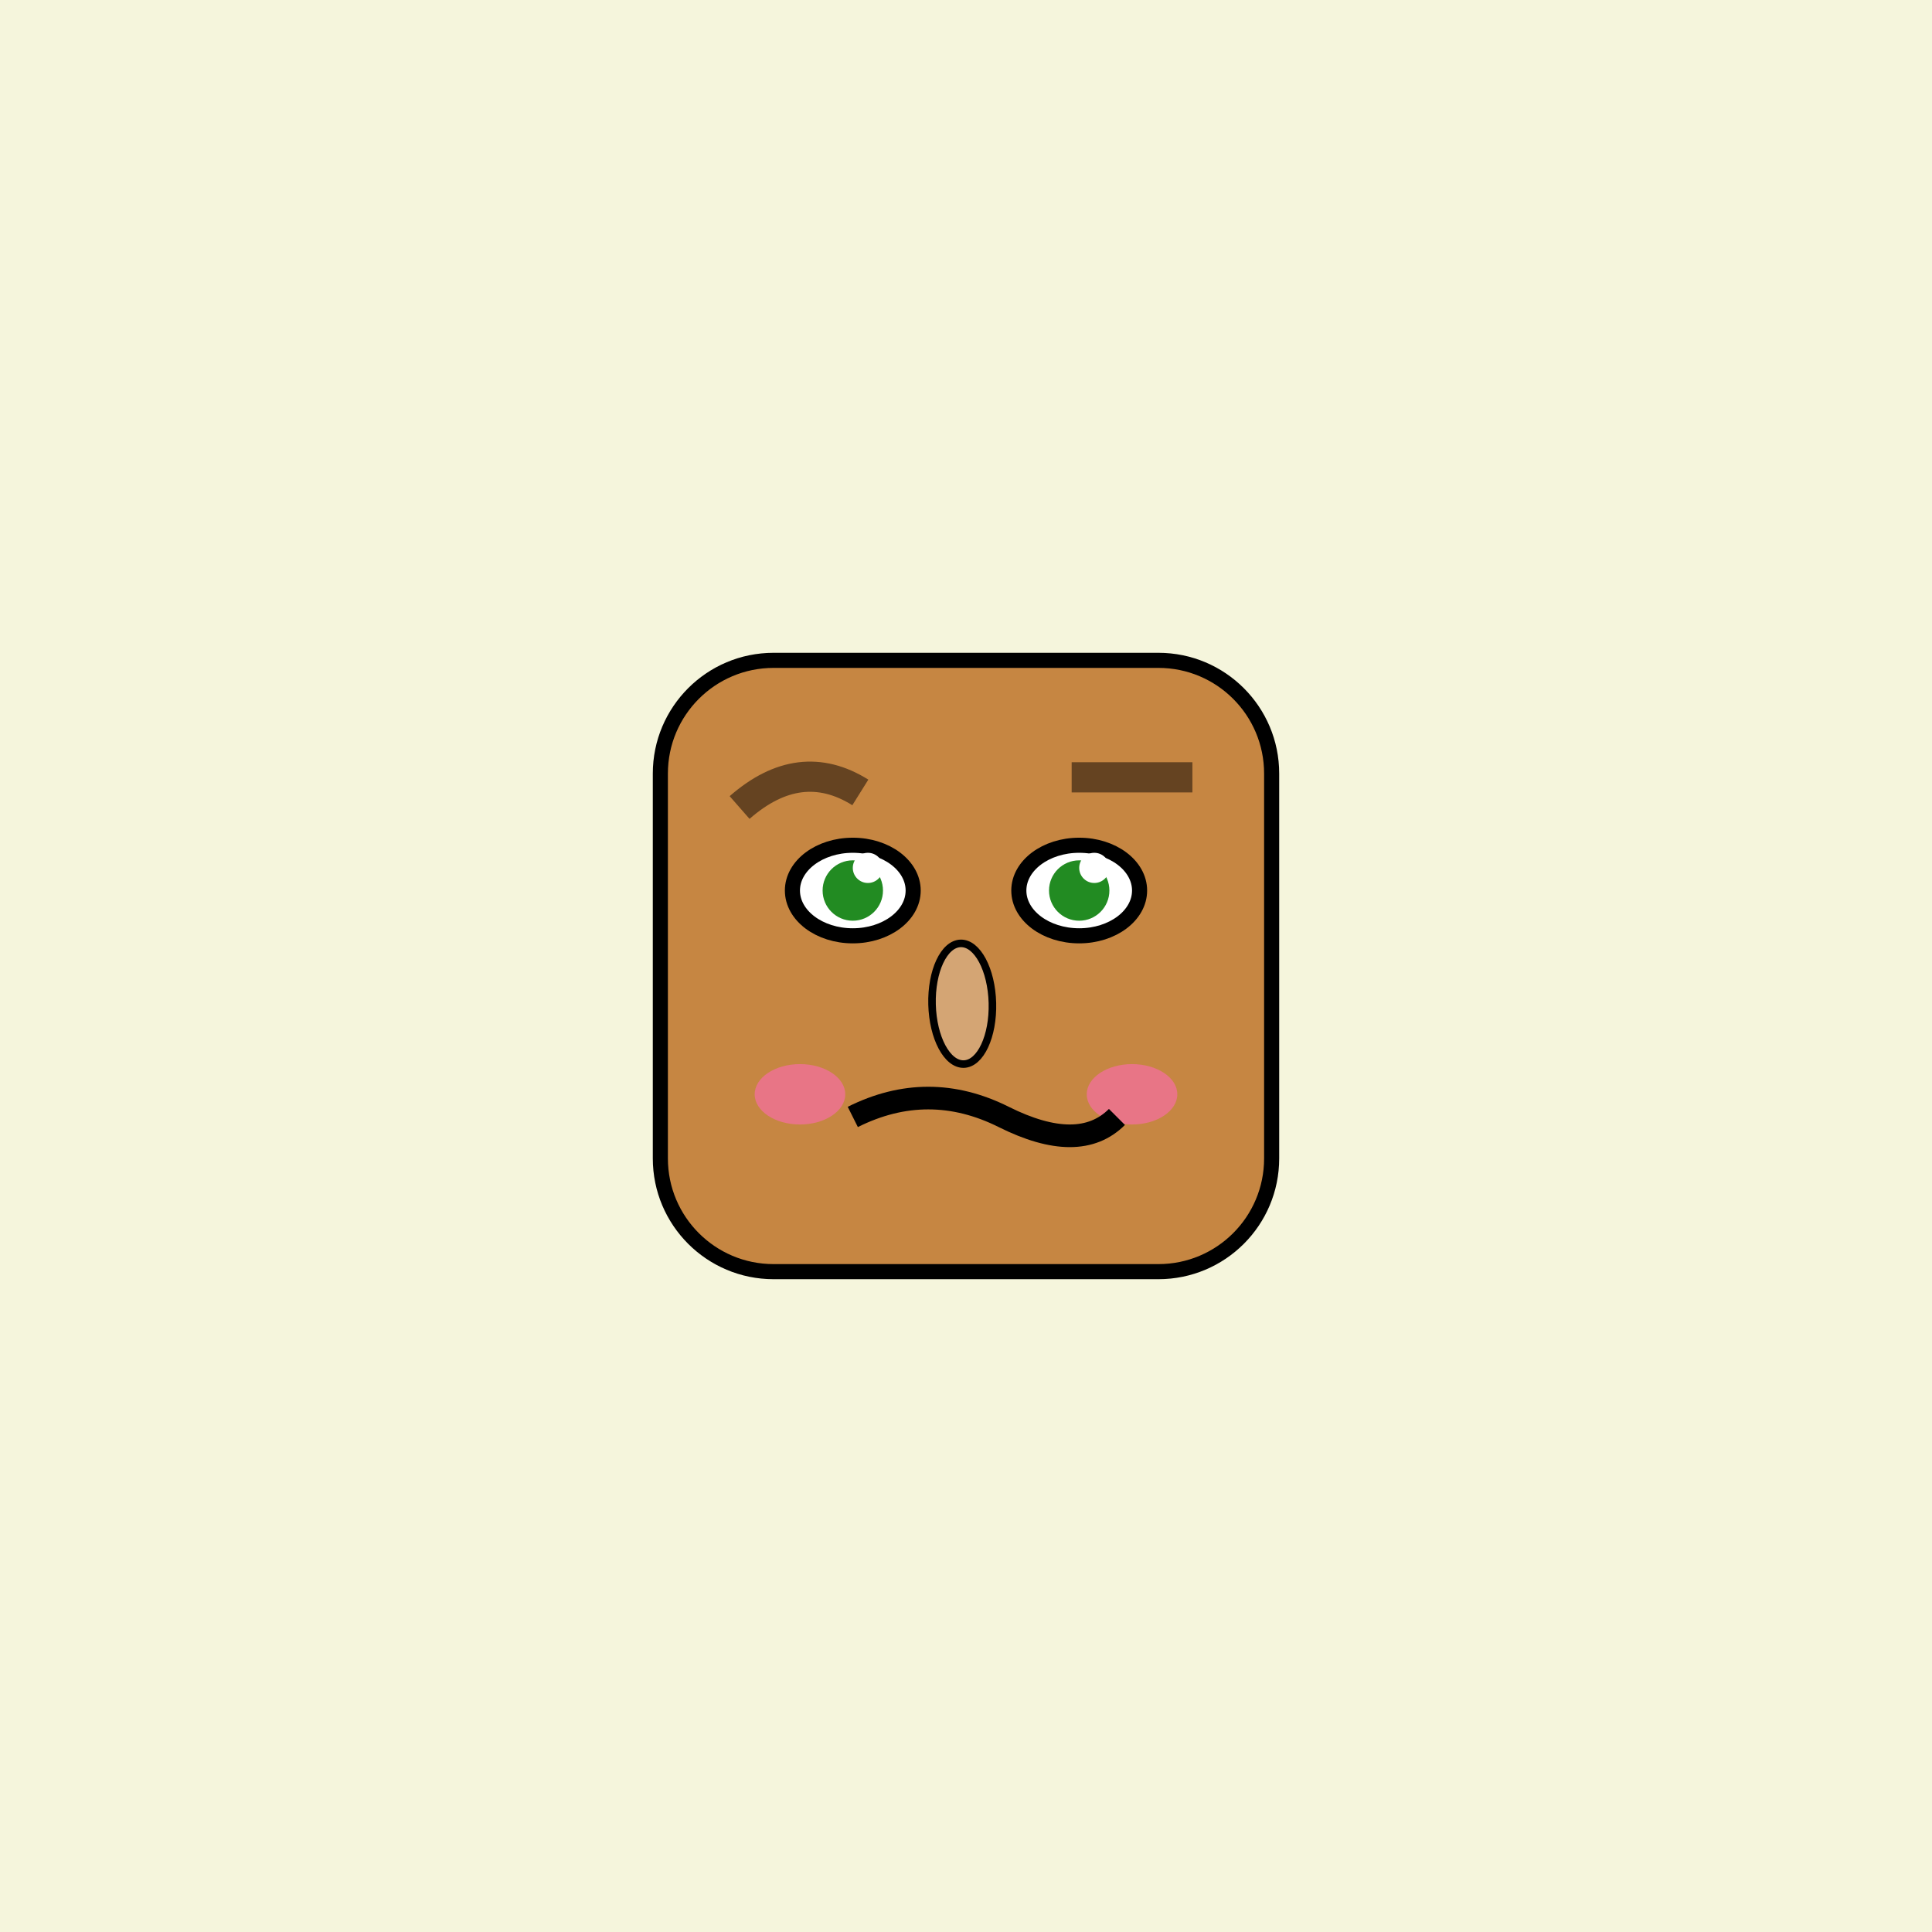
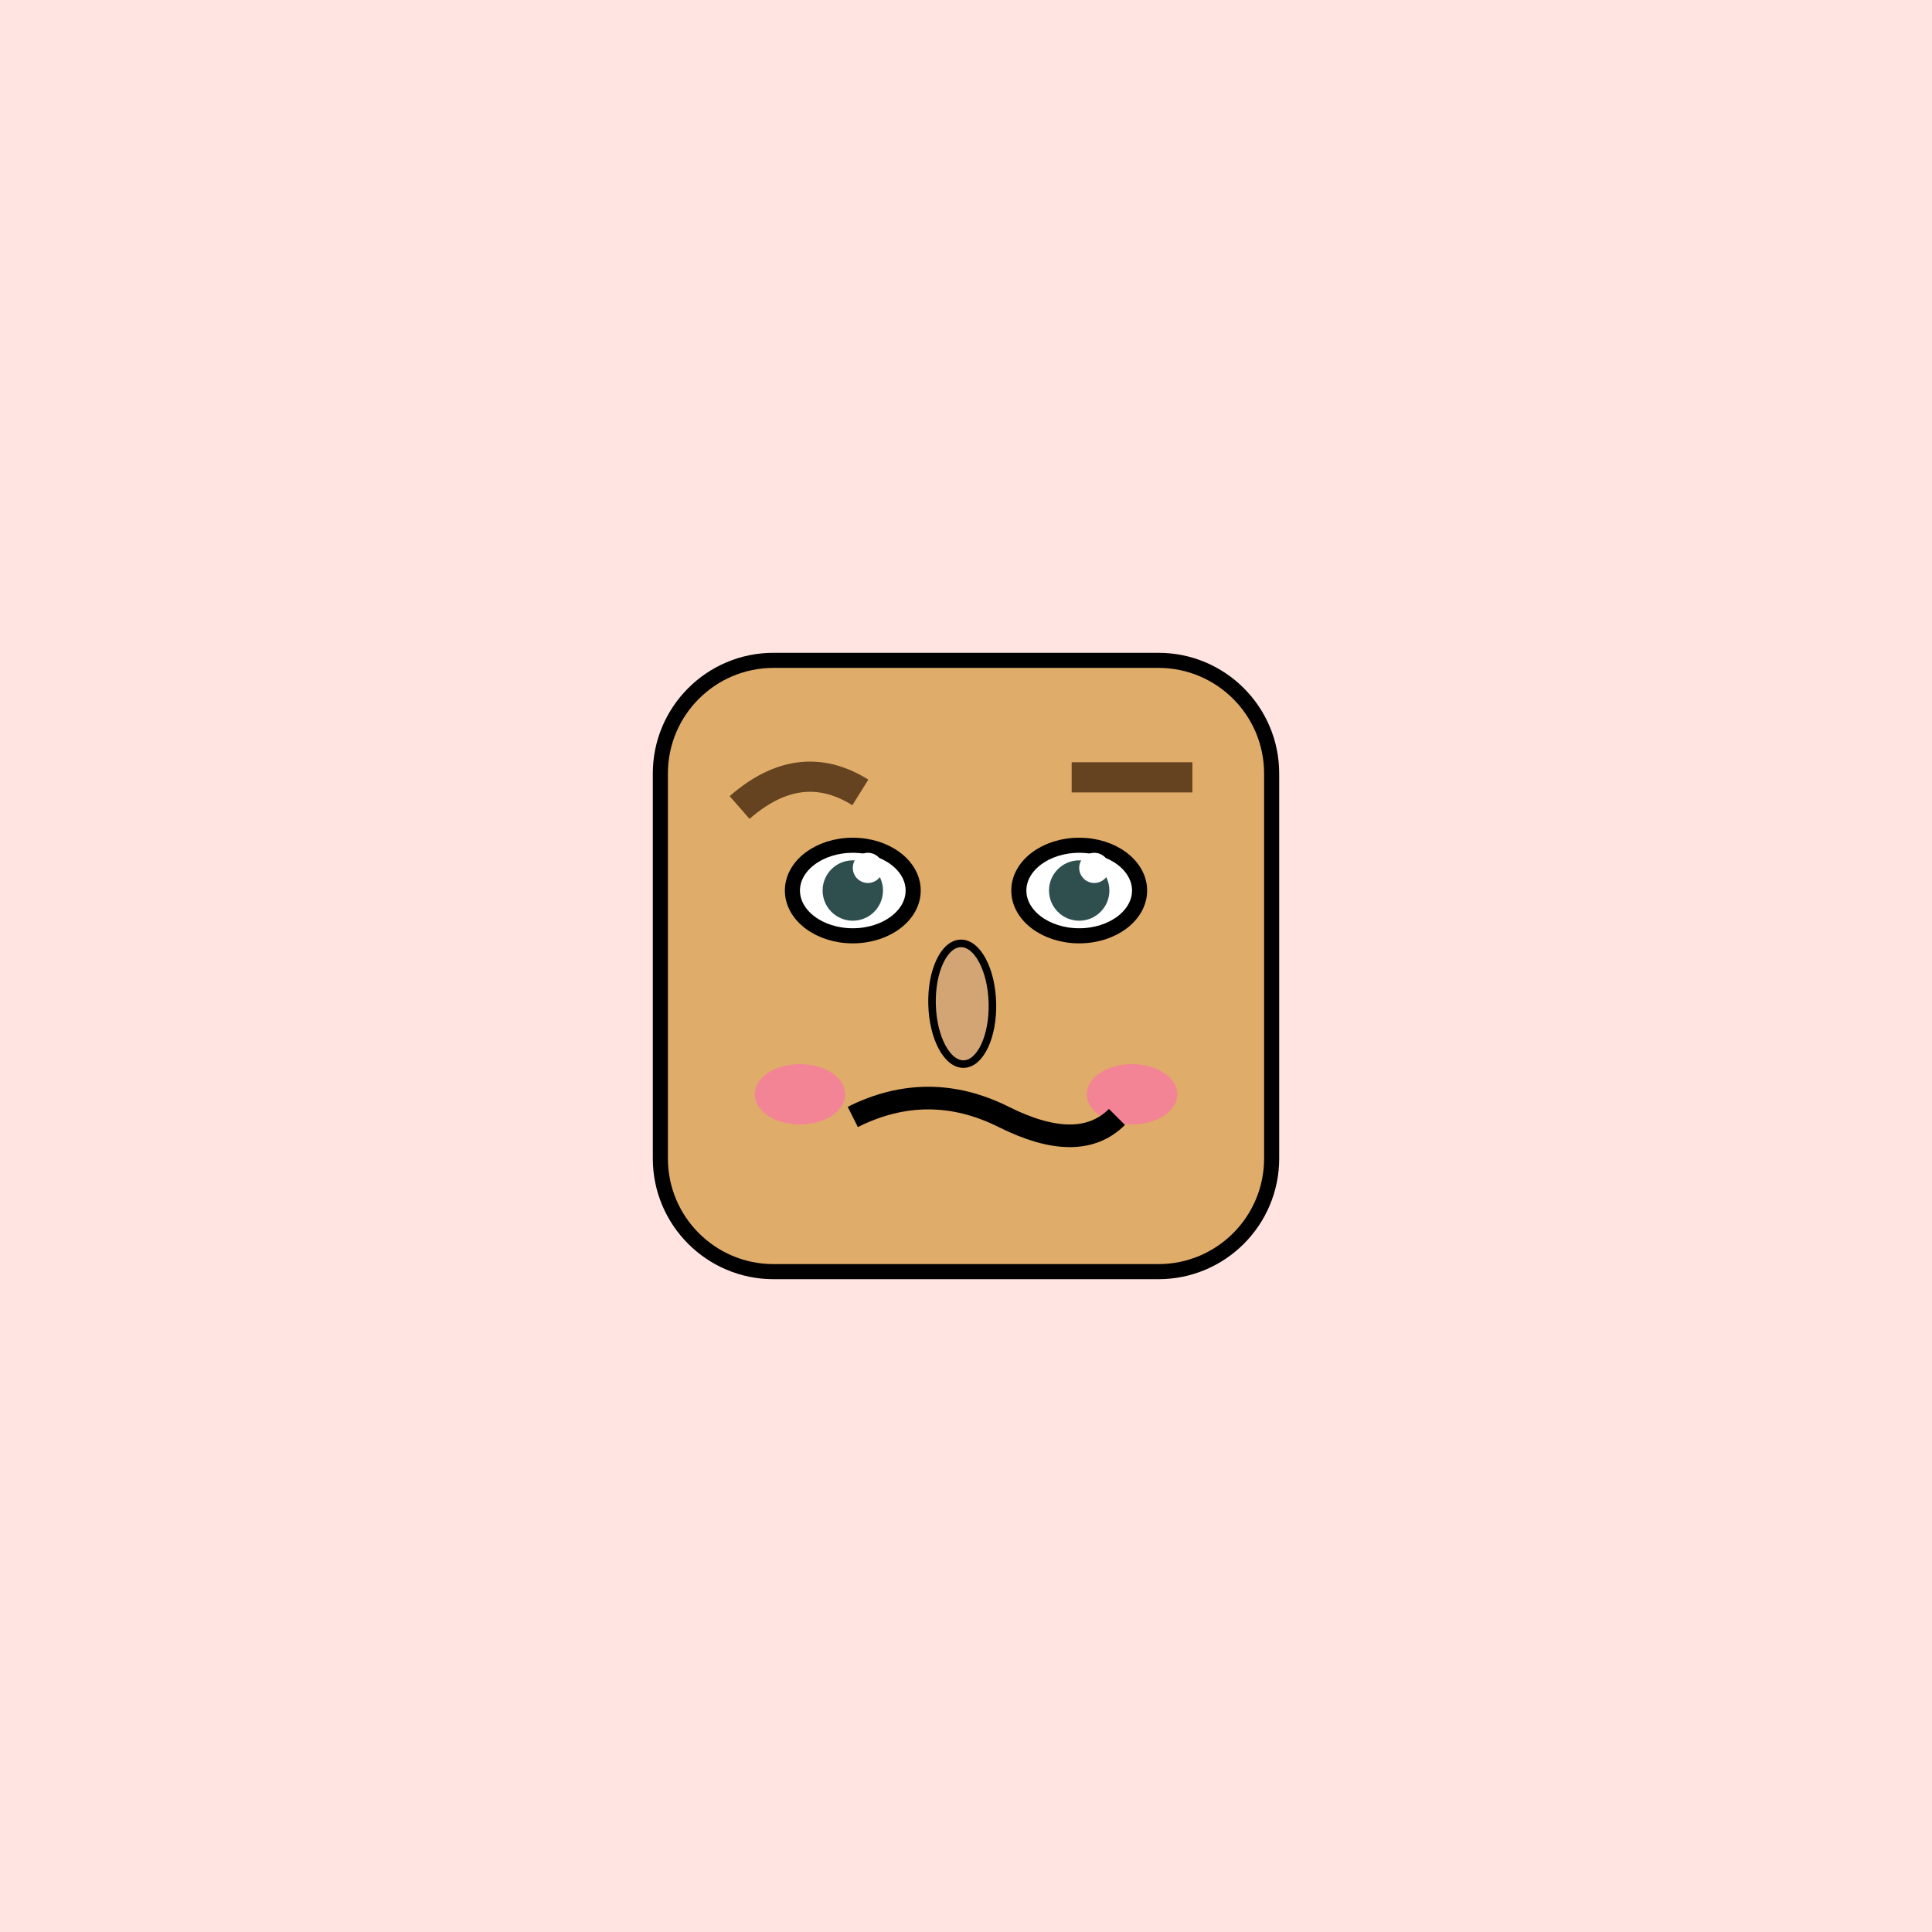
<svg xmlns="http://www.w3.org/2000/svg" width="256" height="256">
-   <rect width="100%" height="100%" fill="#F5F5DC" />
-   <rect x="87.5" y="87.5" width="81" height="81" rx="15" ry="15" fill="#C68642" stroke="#000" stroke-width="2" />
+   <rect width="100%" height="100%" fill="#FFE4E1" />
+   <rect x="87.5" y="87.5" width="81" height="81" rx="15" ry="15" fill="#E0AC69" stroke="#000" stroke-width="2" />
  <ellipse cx="113" cy="118" rx="8" ry="6" fill="white" stroke="#000" stroke-width="2" />
  <ellipse cx="143" cy="118" rx="8" ry="6" fill="white" stroke="#000" stroke-width="2" />
-   <circle cx="113" cy="118" r="4" fill="#228B22" />
-   <circle cx="143" cy="118" r="4" fill="#228B22" />
+   <circle cx="113" cy="118" r="4" fill="#2F4F4F" />
+   <circle cx="143" cy="118" r="4" fill="#2F4F4F" />
  <circle cx="115" cy="115" r="2" fill="white" />
  <circle cx="145" cy="115" r="2" fill="white" />
  <path d="M 98 107 Q 106 100 114 105" stroke="#654321" stroke-width="4" fill="none" />
  <line x1="142" y1="103" x2="158" y2="103" stroke="#654321" stroke-width="4" />
  <ellipse cx="127.5" cy="133" rx="4" ry="8" fill="#D4A574" stroke="#000" stroke-width="1" transform="rotate(-1.5 127.5 133)" />
  <ellipse cx="106" cy="145" rx="6" ry="4" fill="#FF69B4" fill-opacity="0.6" />
  <ellipse cx="150" cy="145" rx="6" ry="4" fill="#FF69B4" fill-opacity="0.6" />
  <path d="M 113 148 Q 123 143 133 148 Q 143 153 148 148" stroke="#000" stroke-width="3" fill="none" />
</svg>
